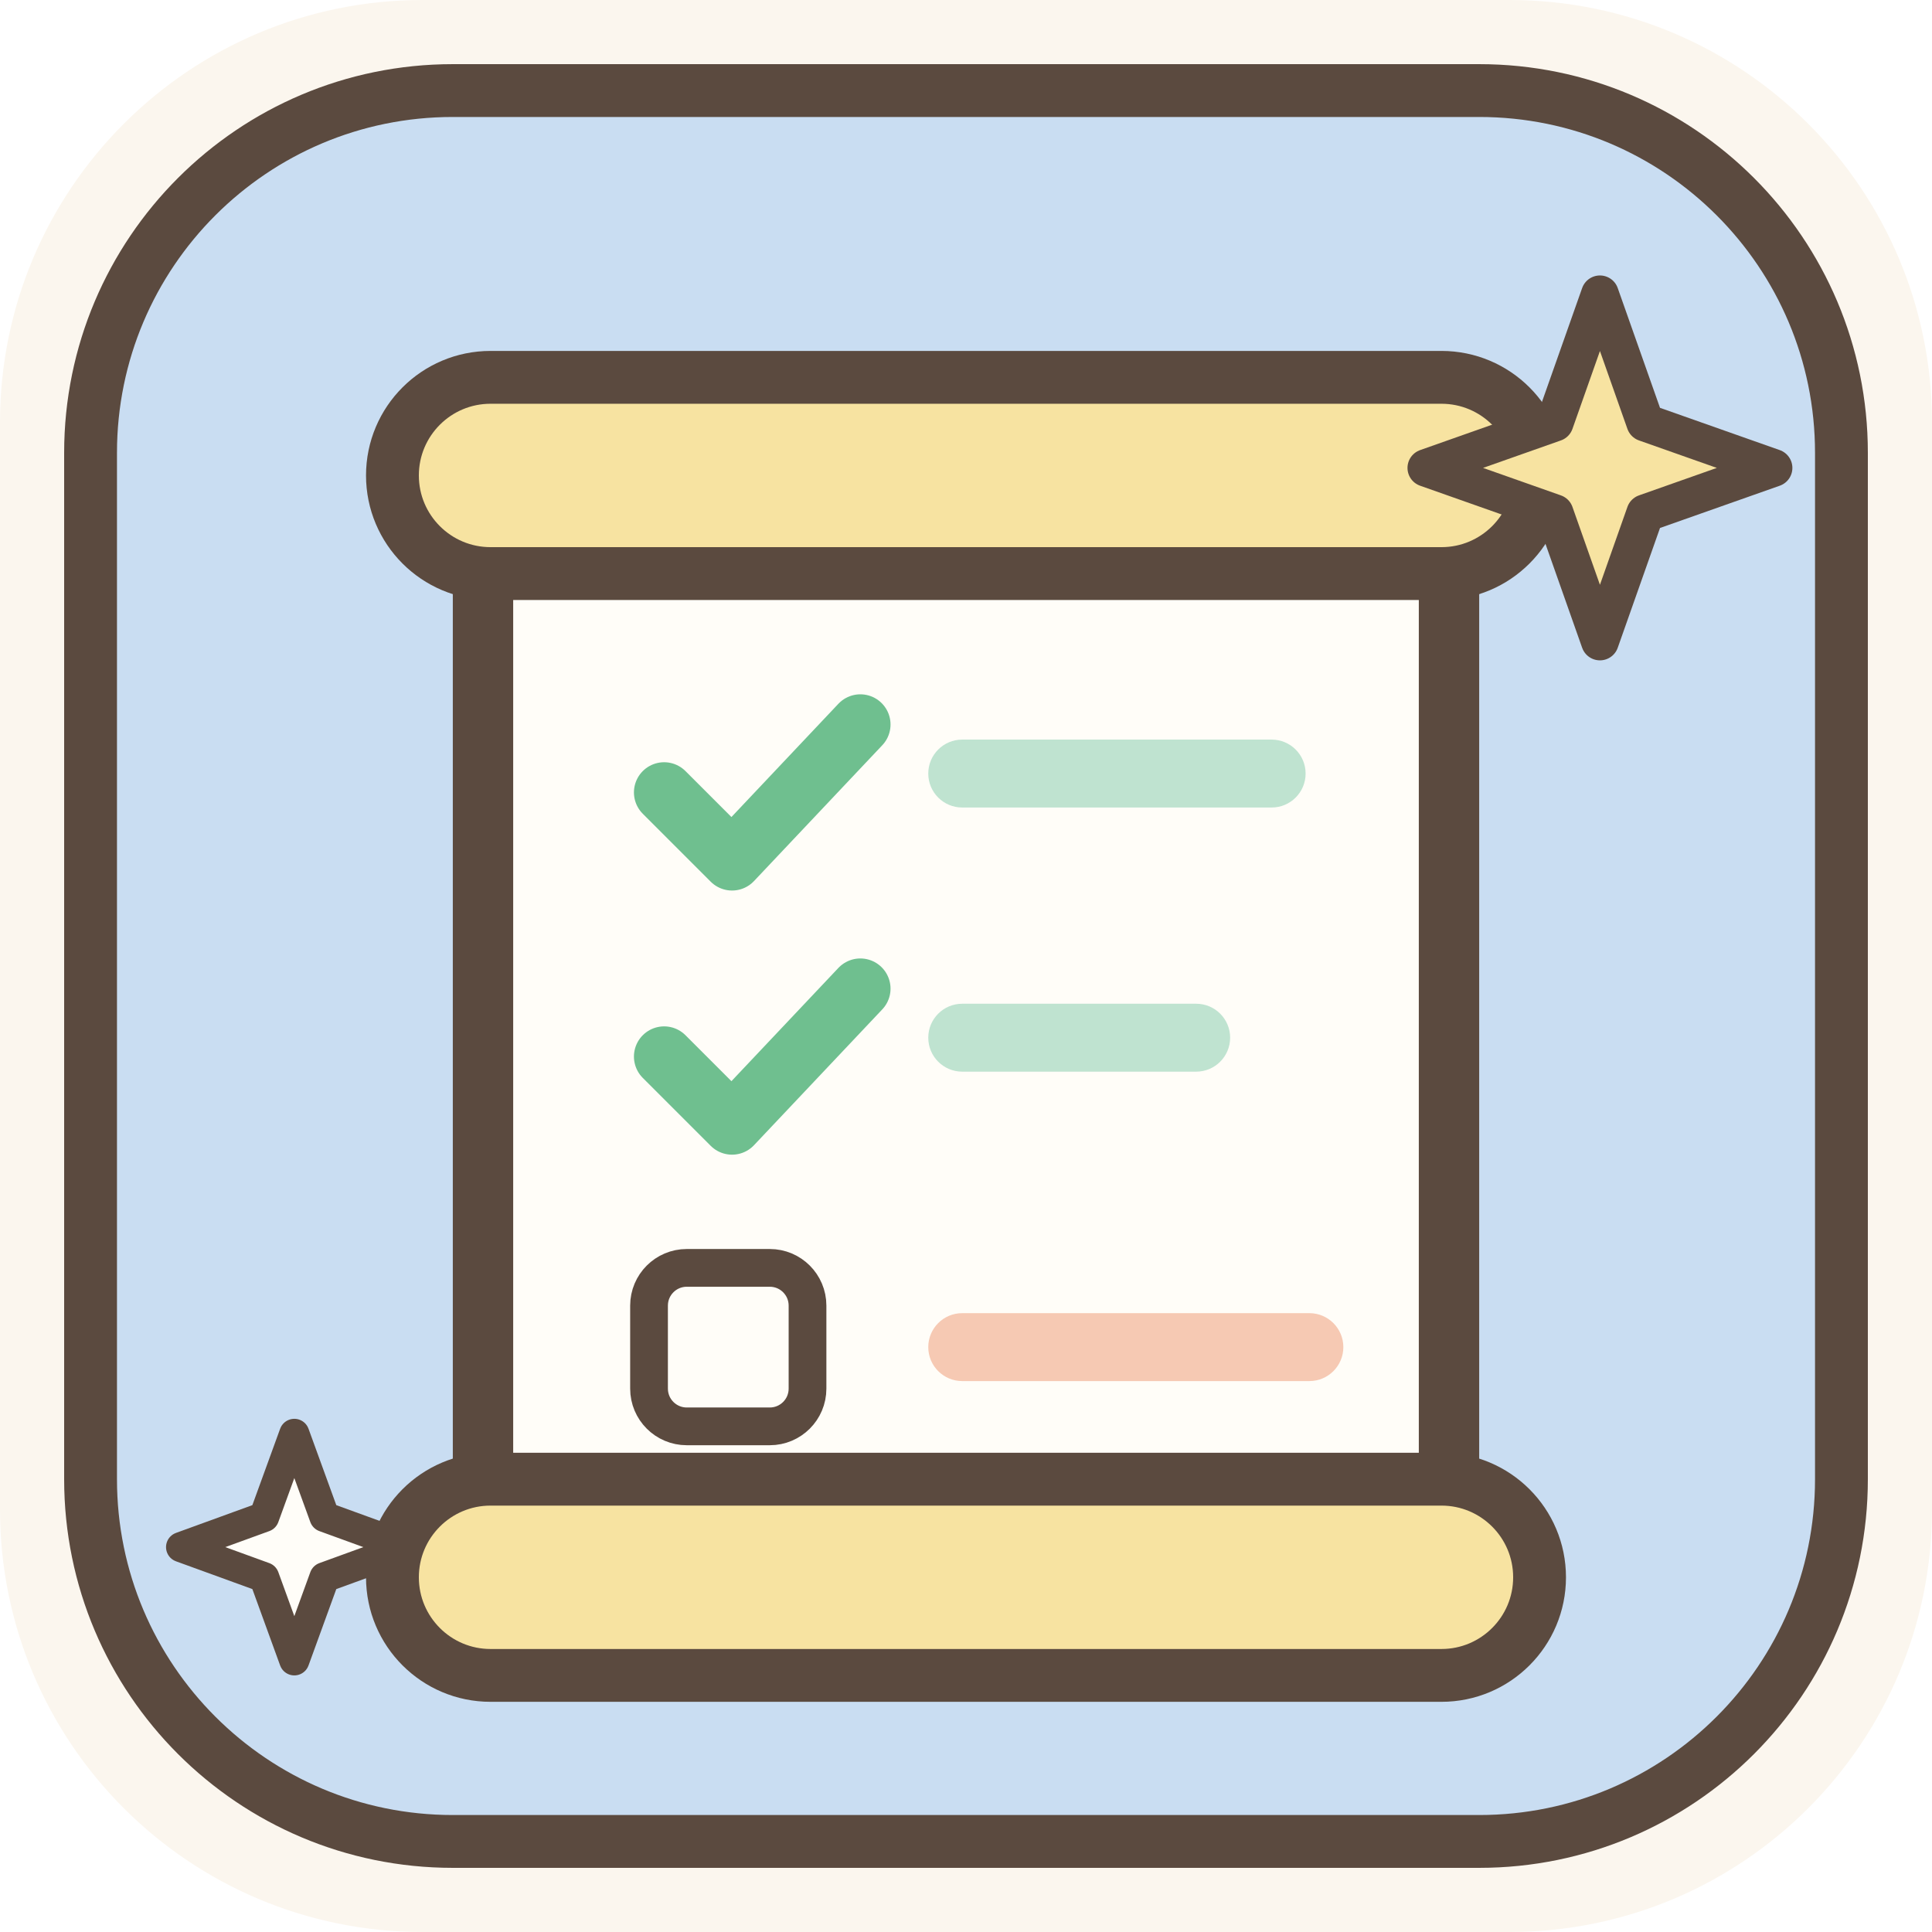
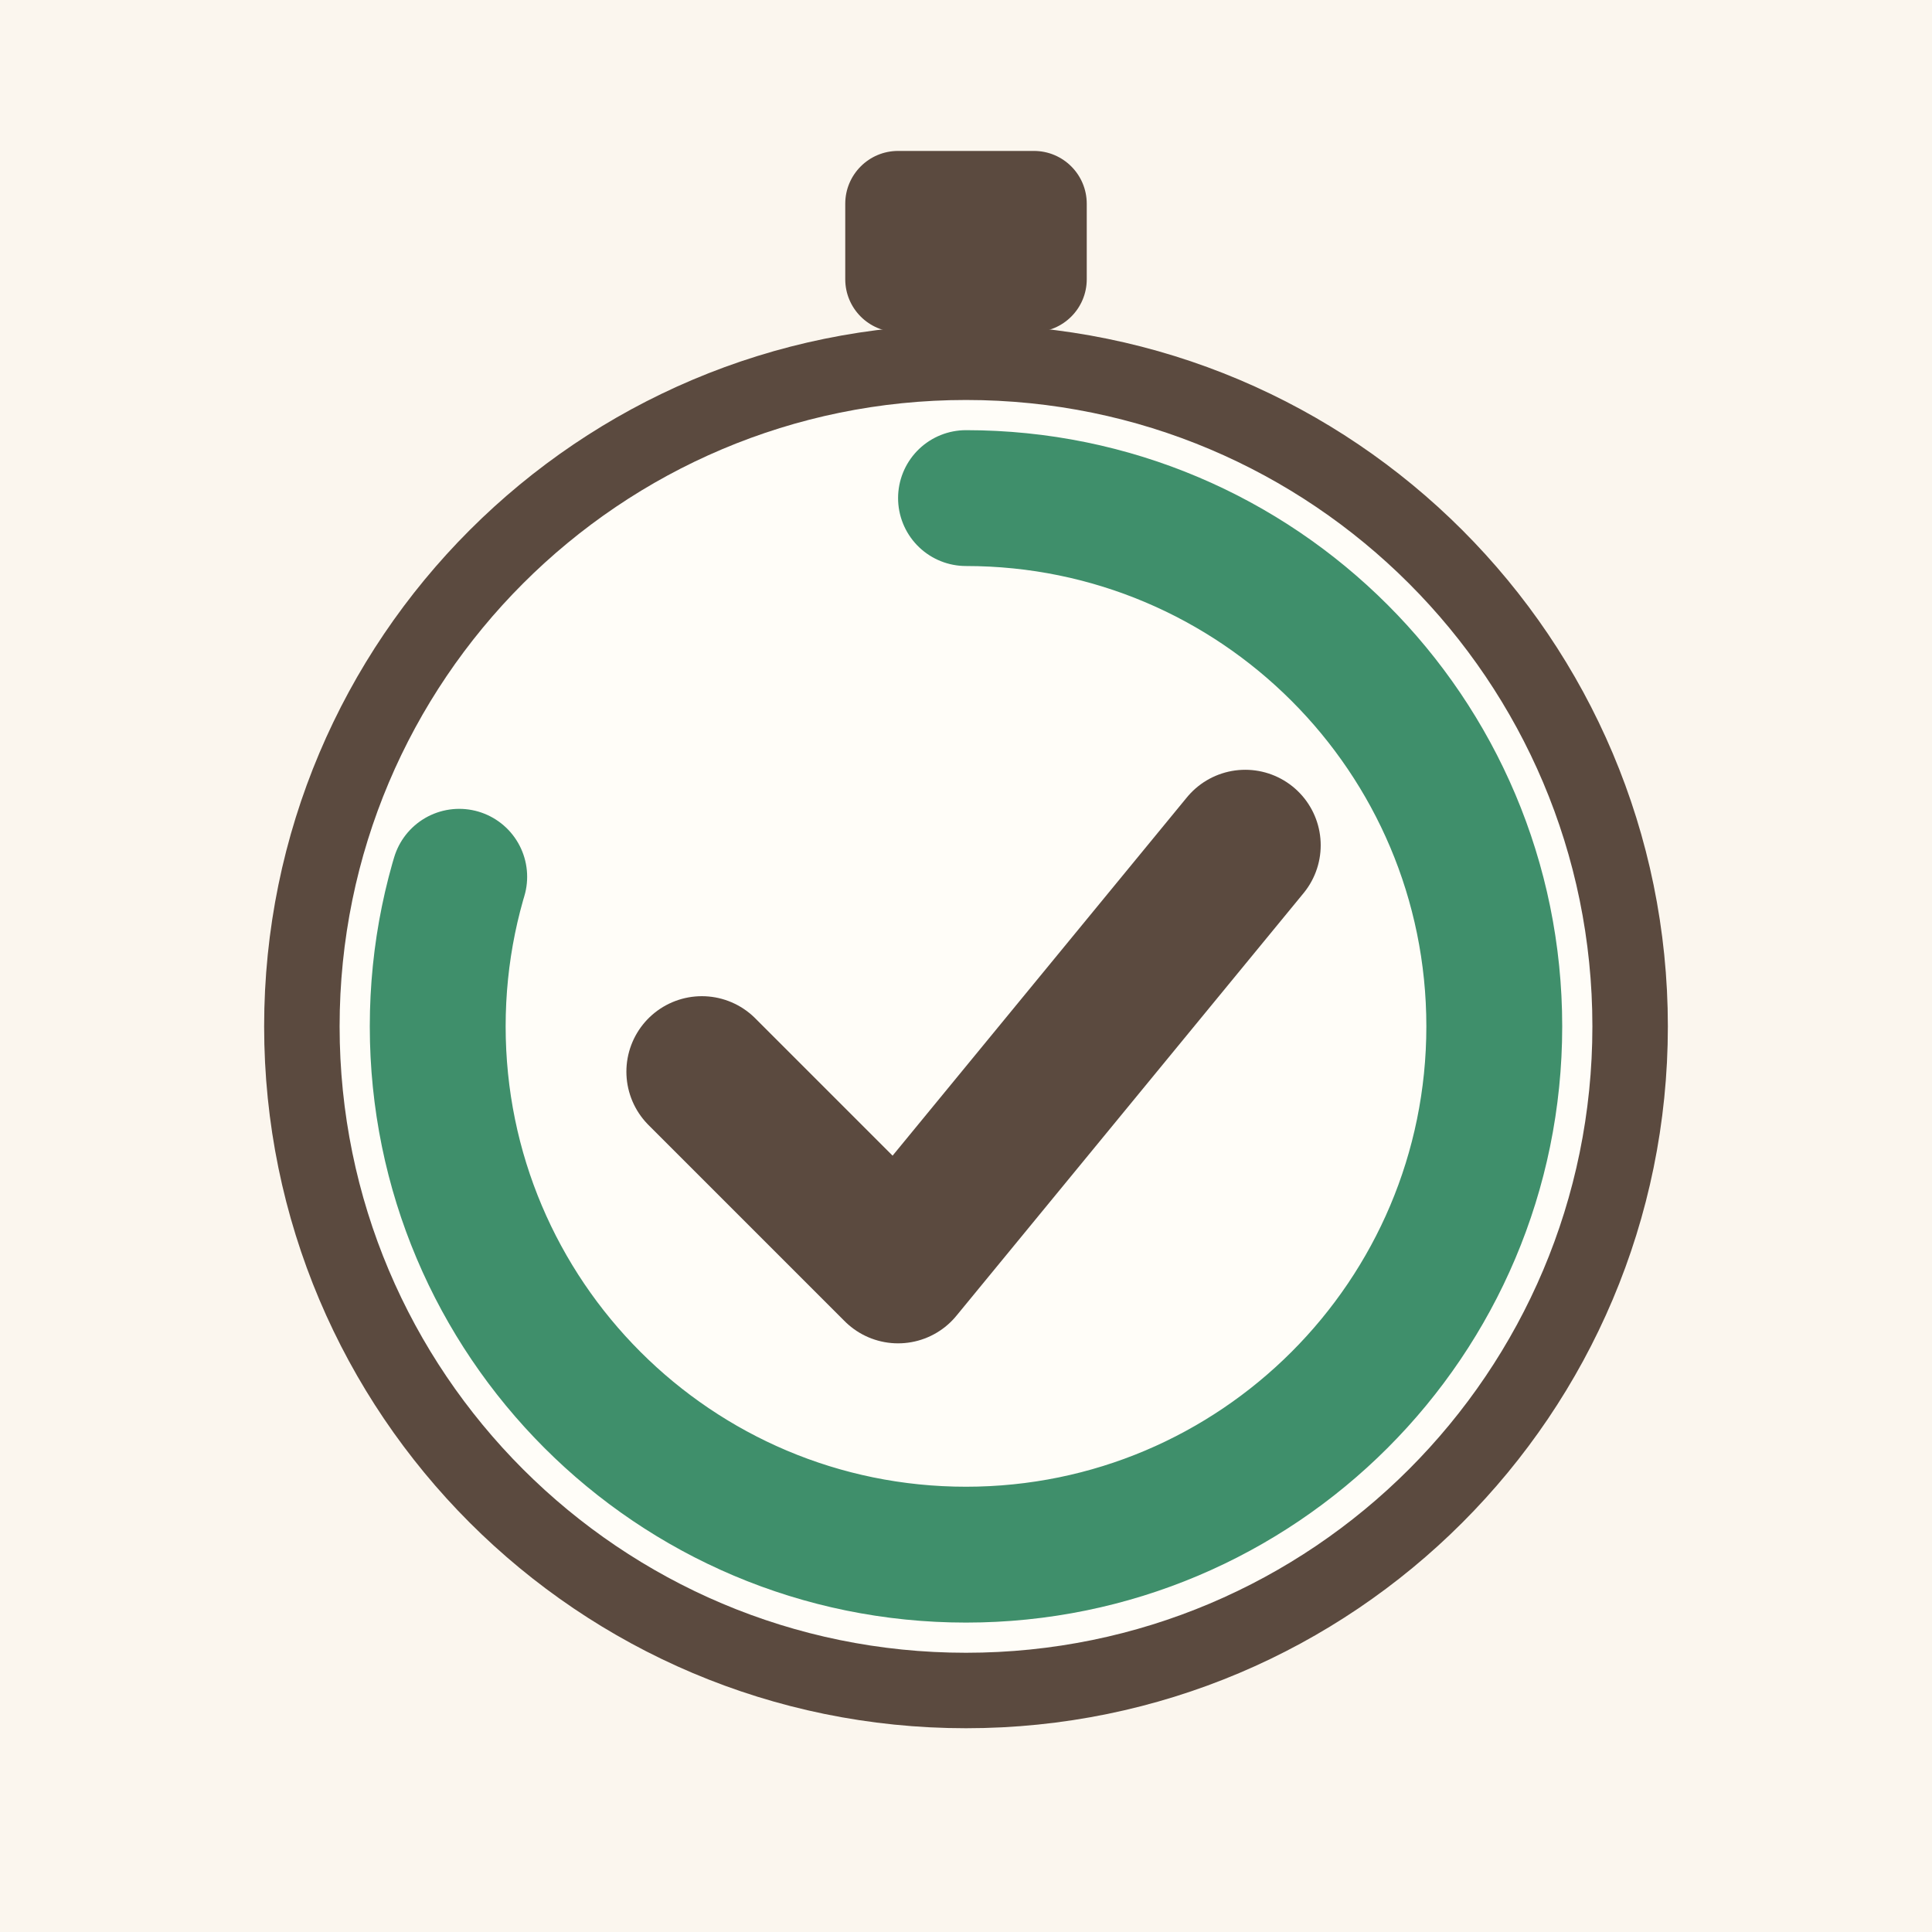
<svg xmlns="http://www.w3.org/2000/svg" viewBox="0 0 512 512">
-   <rect width="512" height="512" rx="112" fill="#fbf6ee" />
-   <rect x="24" y="24" width="464" height="464" rx="96" fill="#c9ddf2" stroke="#5b4a3f" stroke-width="14" />
-   <rect x="128" y="120" width="256" height="300" rx="26" fill="#fffdf8" stroke="#5b4a3f" stroke-width="16" />
-   <rect x="104" y="100" width="304" height="52" rx="26" fill="#f7e3a1" stroke="#5b4a3f" stroke-width="14" />
-   <rect x="104" y="392" width="304" height="52" rx="26" fill="#f7e3a1" stroke="#5b4a3f" stroke-width="14" />
-   <path d="M176 210 l18 18 l34 -36" fill="none" stroke="#6fbf8f" stroke-width="16" stroke-linecap="round" stroke-linejoin="round" />
-   <rect x="246" y="196" width="100" height="18" rx="9" fill="#bfe3d0" />
-   <path d="M176 280 l18 18 l34 -36" fill="none" stroke="#6fbf8f" stroke-width="16" stroke-linecap="round" stroke-linejoin="round" />
-   <rect x="246" y="266" width="80" height="18" rx="9" fill="#bfe3d0" />
-   <rect x="172" y="336" width="42" height="42" rx="10" fill="#fffdf8" stroke="#5b4a3f" stroke-width="10" />
-   <rect x="246" y="348" width="110" height="18" rx="9" fill="#f6c9b3" />
-   <path d="M424 78 L436 112 L470 124 L436 136 L424 170 L412 136 L378 124 L412 112 Z" fill="#f7e3a1" stroke="#5b4a3f" stroke-width="10" stroke-linejoin="round" />
-   <path d="M78 380 L86 402 L108 410 L86 418 L78 440 L70 418 L48 410 L70 402 Z" fill="#fffdf8" stroke="#5b4a3f" stroke-width="8" stroke-linejoin="round" />
+   <rect width="512" height="512" fill="#fbf6ee" />
+   <circle cx="256" cy="272" r="176" fill="#fffdf8" stroke="#5b4a3f" stroke-width="20" />
+   <circle cx="256" cy="272" r="140" fill="none" stroke="#3f8f6b" stroke-width="36" stroke-dasharray="700 880" transform="rotate(-90 256 272)" stroke-linecap="round" />
+   <rect x="224" y="40" width="64" height="48" rx="14" fill="#5b4a3f" />
+   <path d="M186 284 L238 336 L330 224" fill="none" stroke="#5b4a3f" stroke-width="40" stroke-linecap="round" stroke-linejoin="round" />
</svg>
